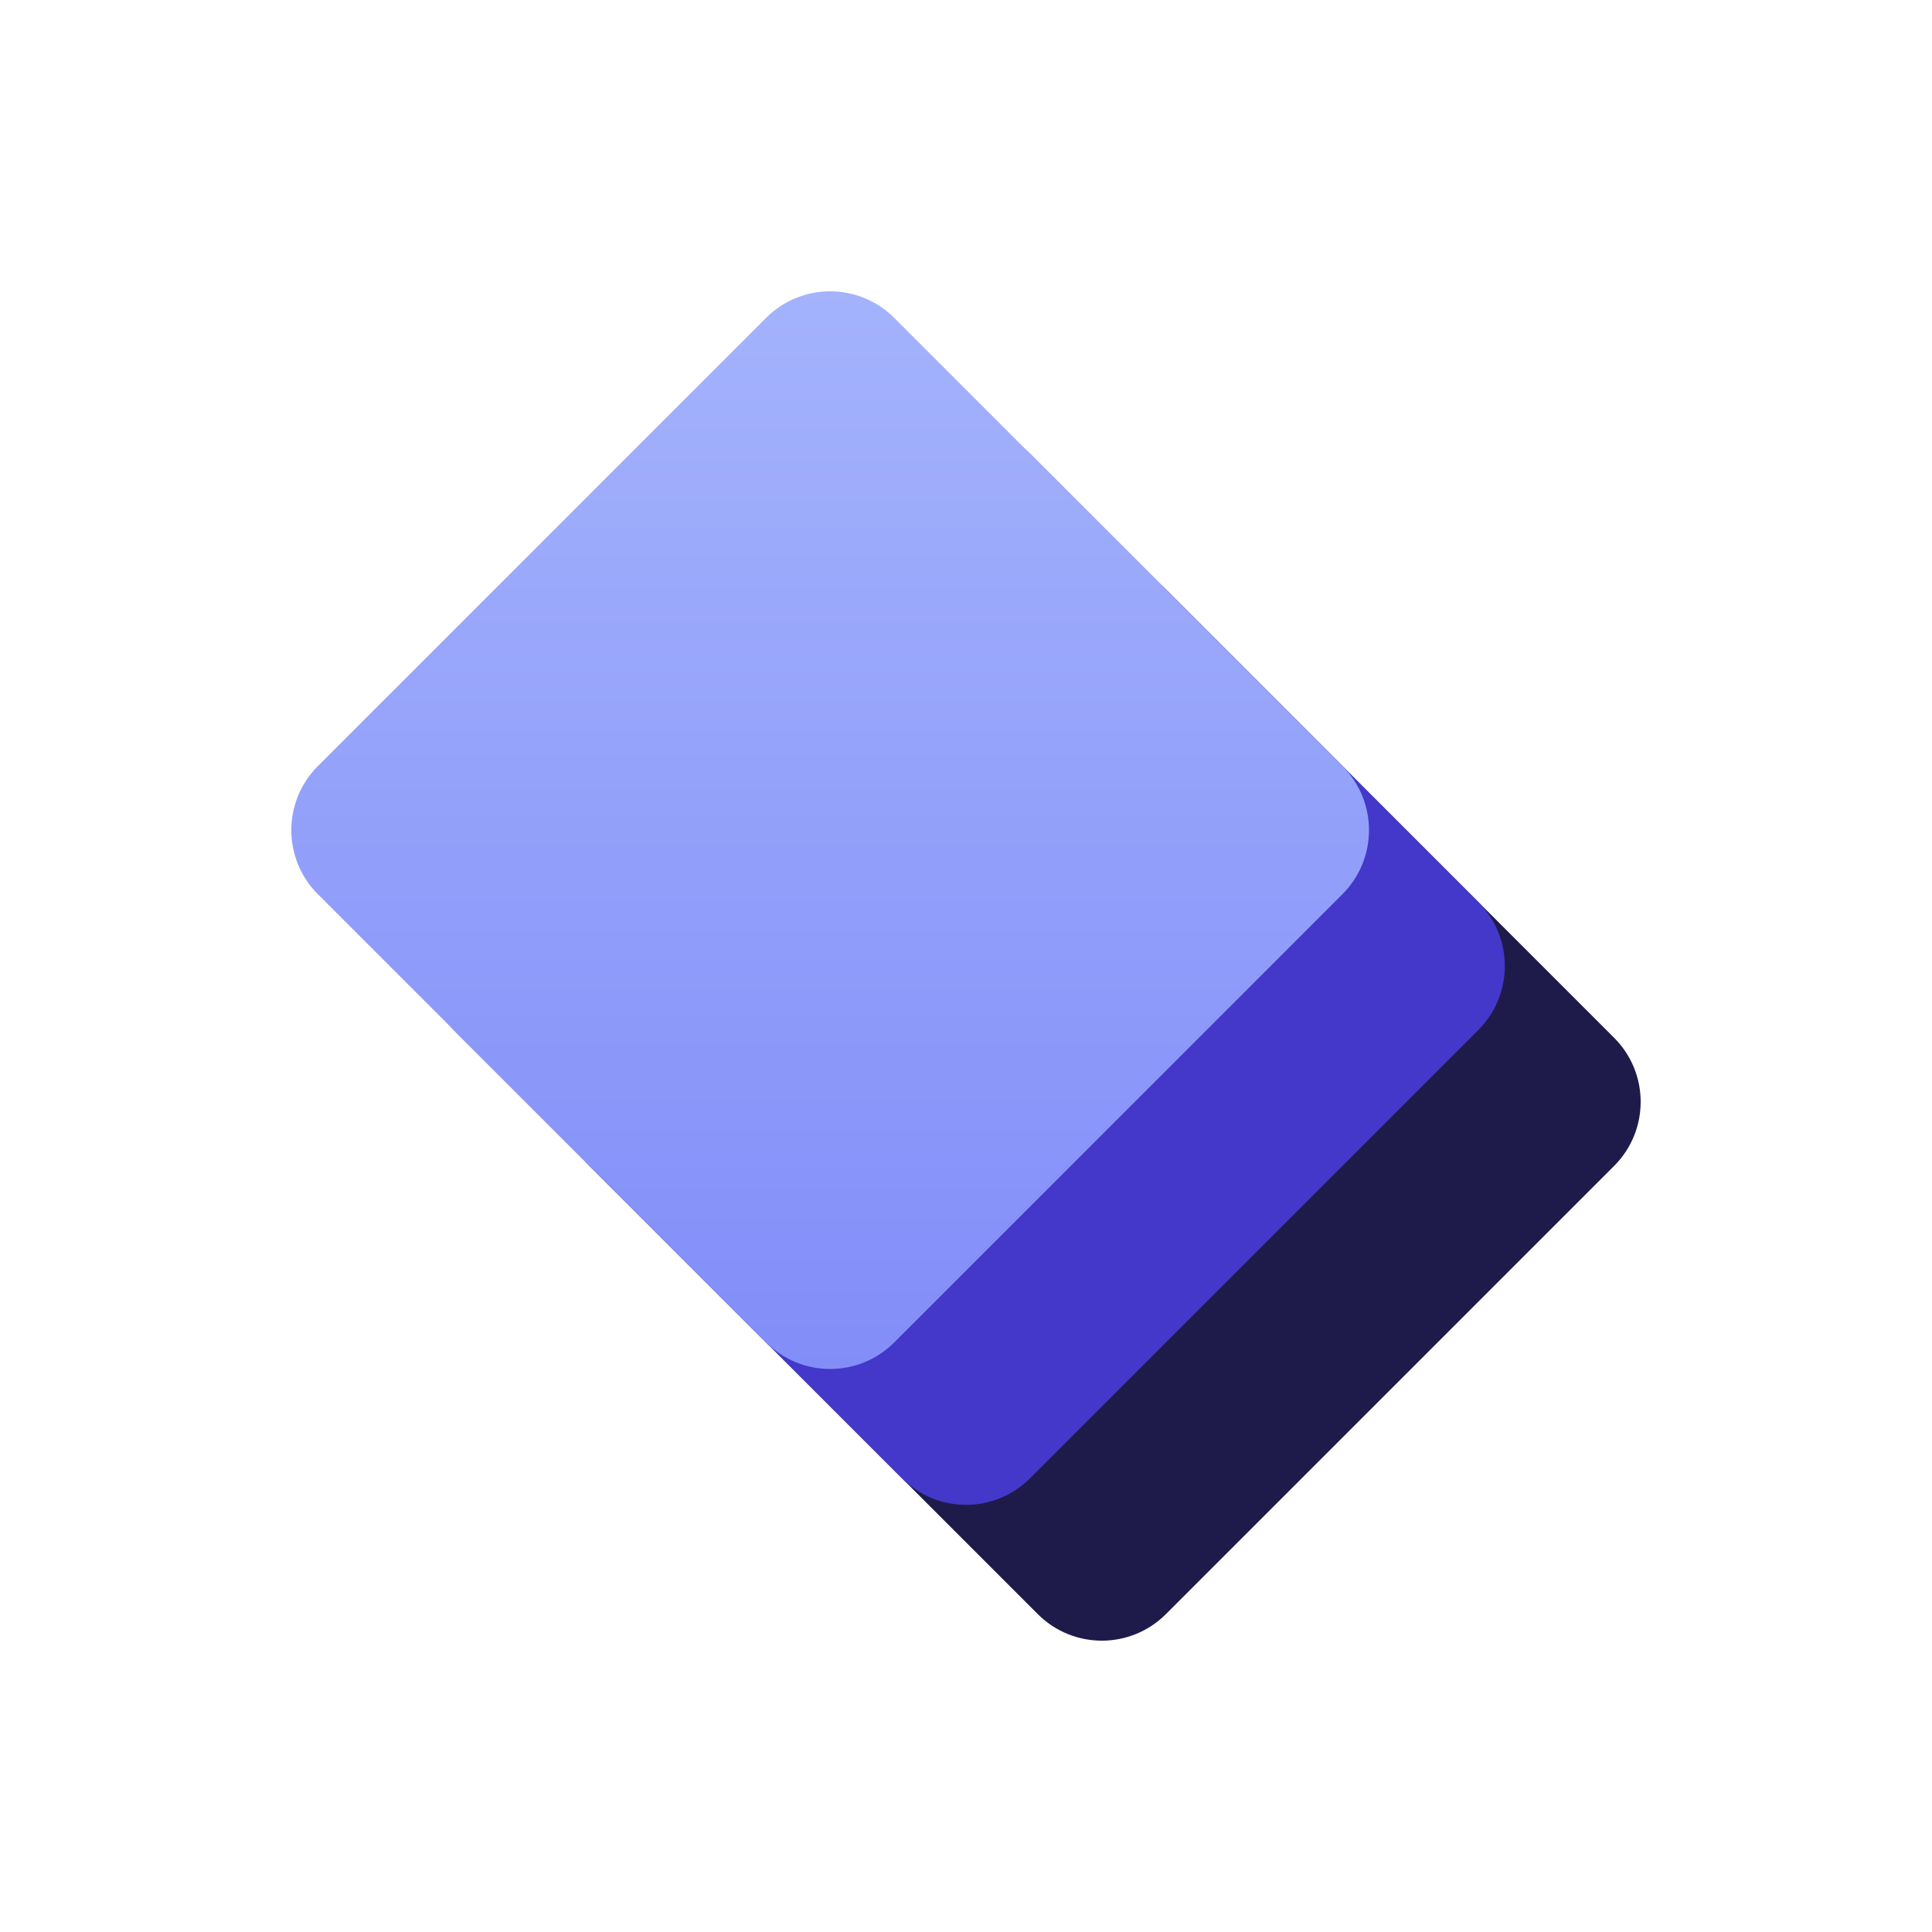
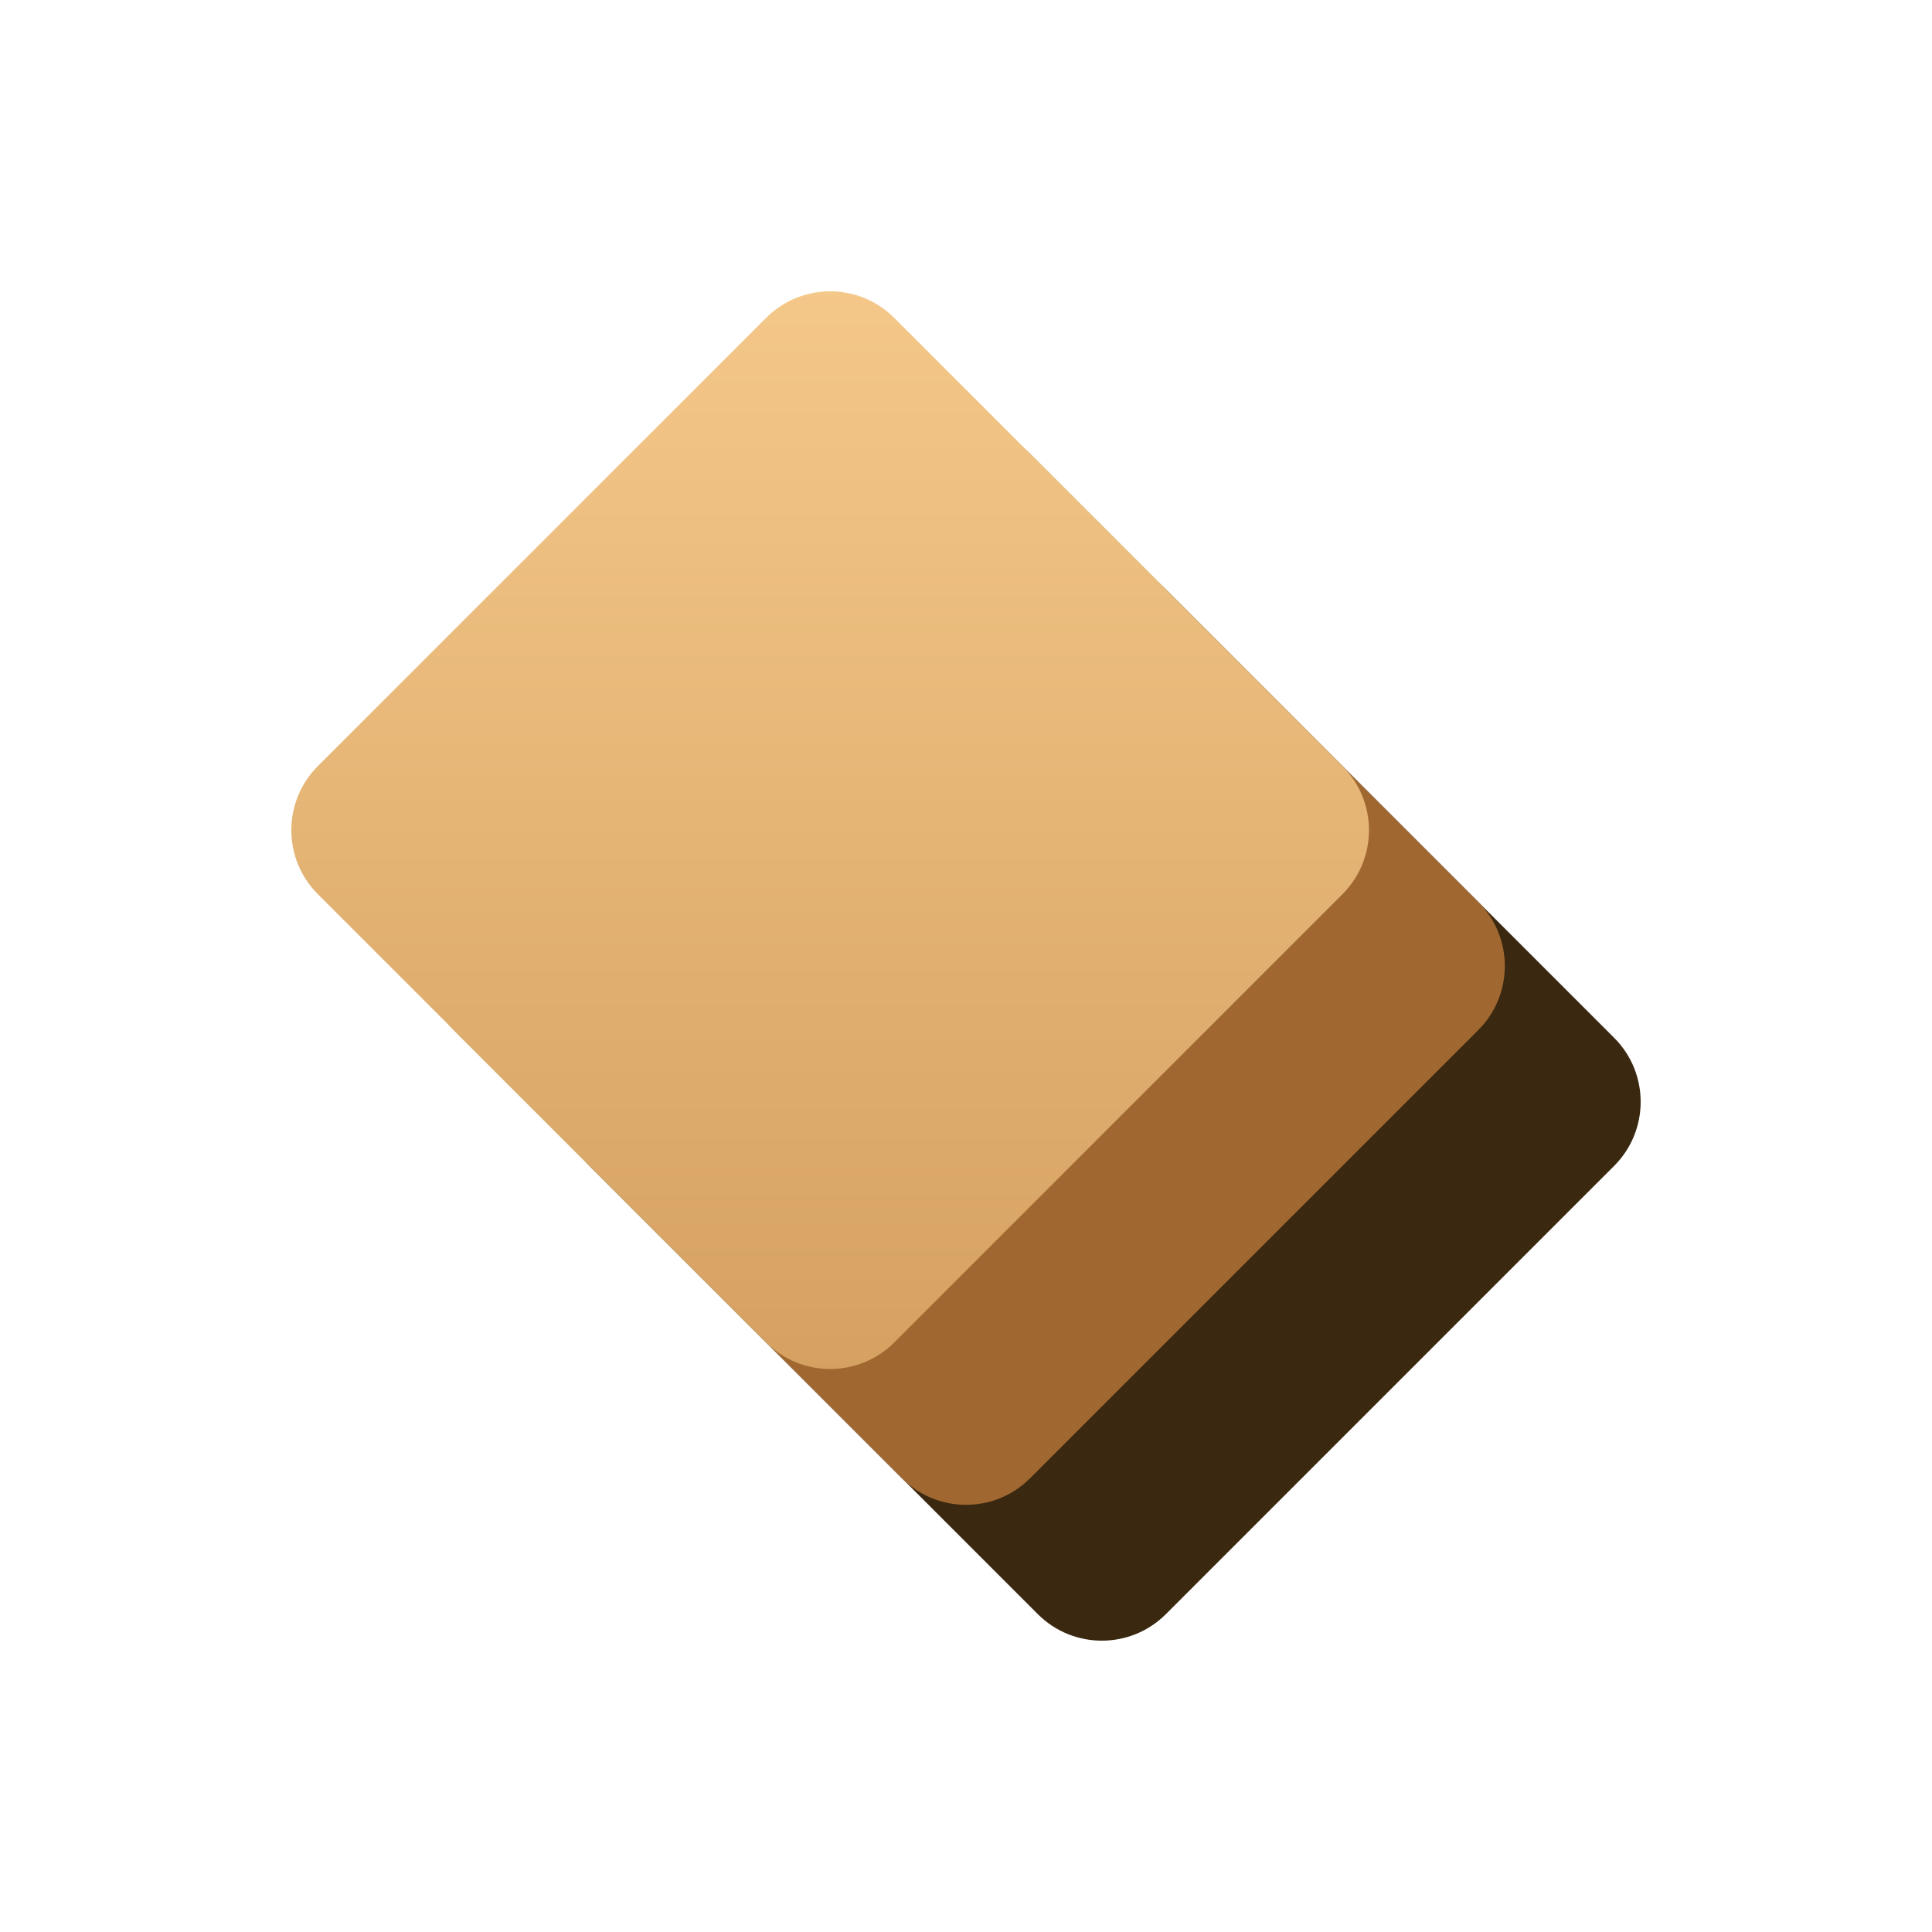
<svg xmlns="http://www.w3.org/2000/svg" viewBox="0 0 512 512" fill="none">
  <defs>
    <linearGradient id="es-crystal" x1="0%" y1="0%" x2="100%" y2="100%">
-       <stop offset="0%" stop-color="#a5b4fc" />
-       <stop offset="100%" stop-color="#818cf8" />
+       <stop offset="0%" stop-color="#f5c98a" />
+       <stop offset="100%" stop-color="#d4a060" />
    </linearGradient>
  </defs>
-   <rect x="184" y="184" width="216" height="216" rx="24" transform="rotate(45 292 292)" fill="#1e1b4b" />
-   <rect x="148" y="148" width="216" height="216" rx="24" transform="rotate(45 256 256)" fill="#4338ca" />
+   <rect x="184" y="184" width="216" height="216" rx="24" transform="rotate(45 292 292)" fill="#3a2810" />
+   <rect x="148" y="148" width="216" height="216" rx="24" transform="rotate(45 256 256)" fill="#a06830" />
  <rect x="112" y="112" width="216" height="216" rx="24" transform="rotate(45 220 220)" fill="url(#es-crystal)" />
</svg>
